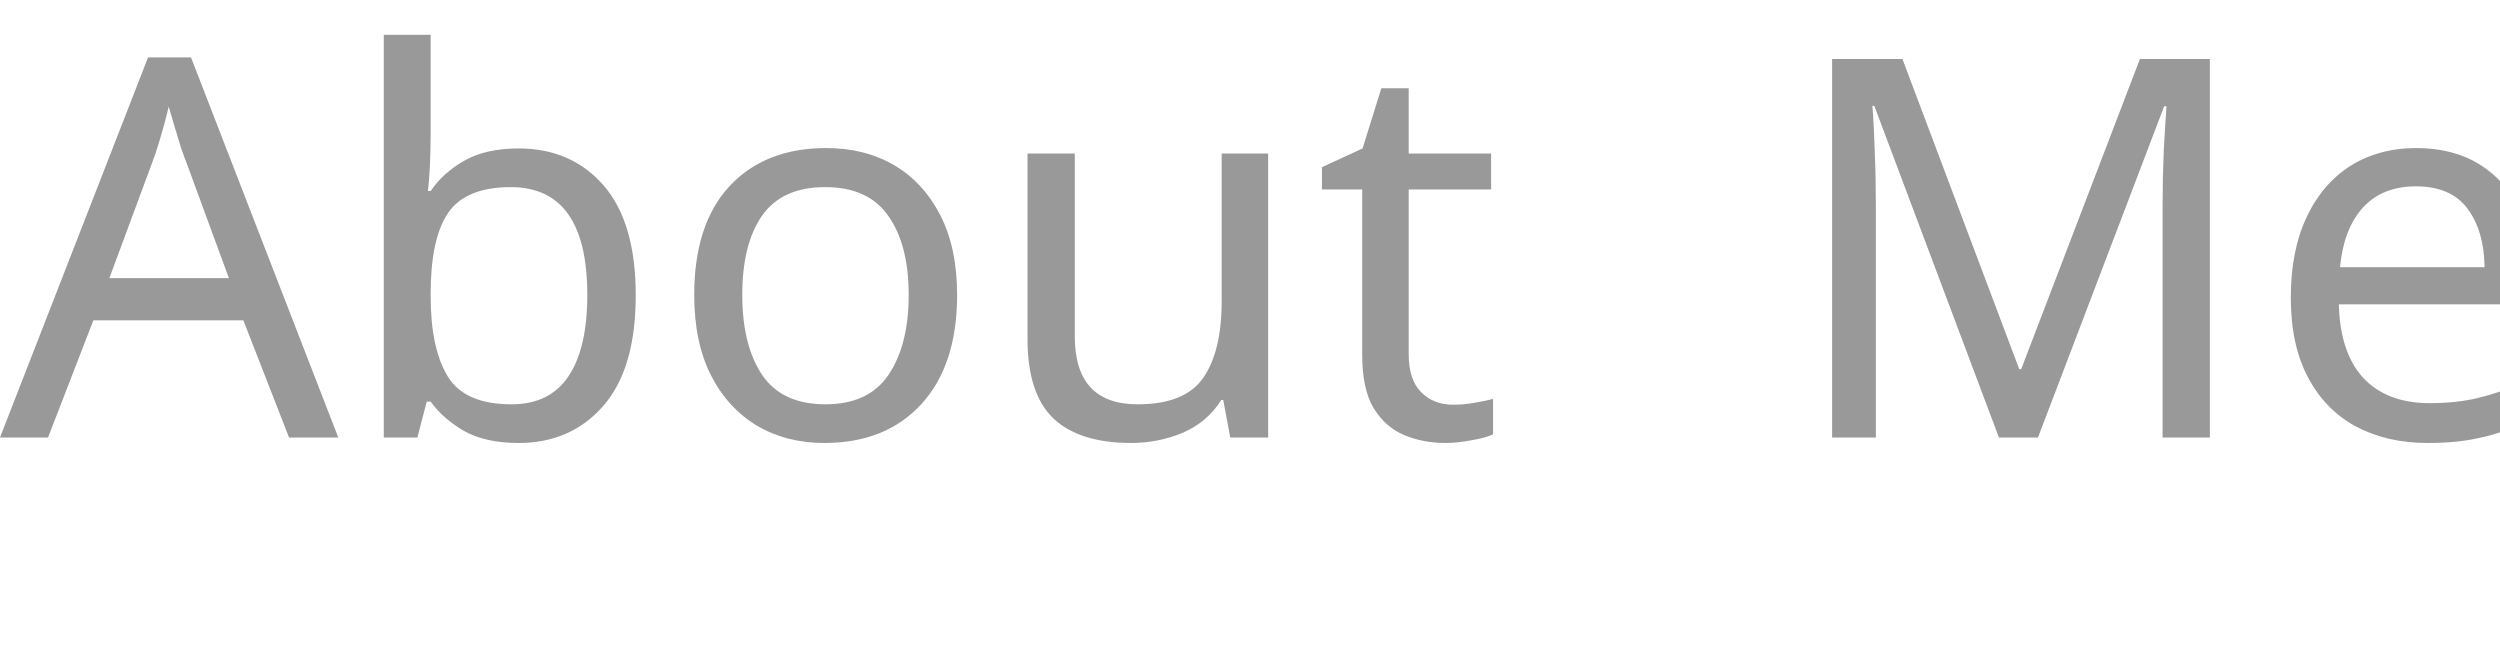
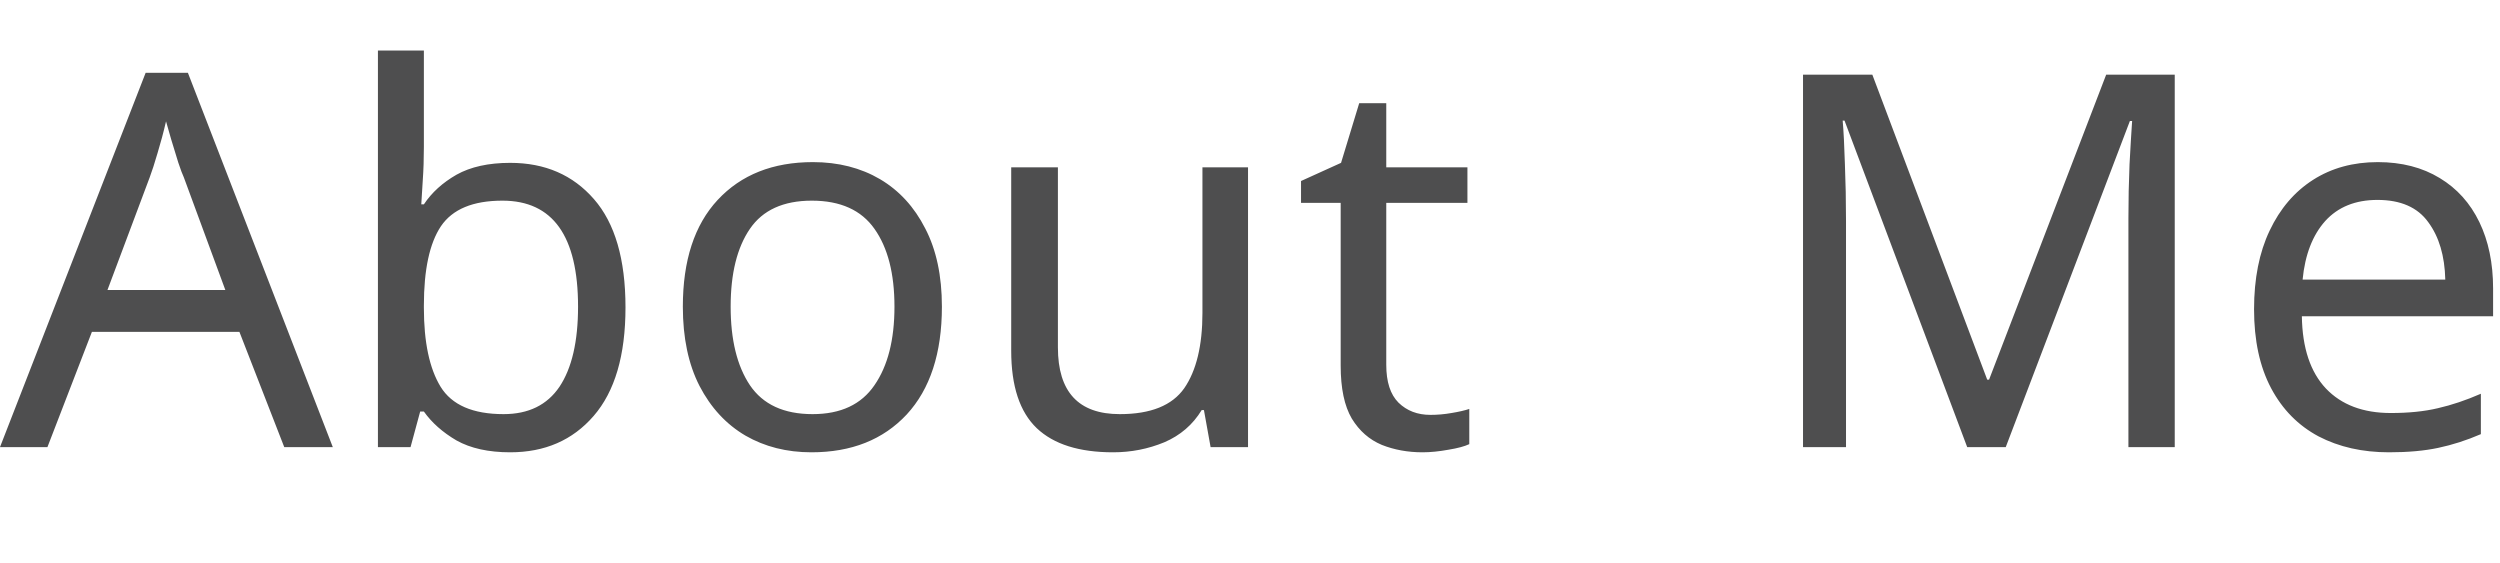
- <svg xmlns="http://www.w3.org/2000/svg" version="1.1" id="Layer_1" x="0px" y="0px" viewBox="0 82.1 100 25.9" enable-background="new 0 82.1 100 25.9" xml:space="preserve">
-   <text transform="matrix(1 0 0 1 -3.132983e-04 99.6003)" fill="#999999" font-family="'Skia-Regular'" font-size="21.21">About  Me</text>
+ <svg xmlns="http://www.w3.org/2000/svg" version="1.1" id="Layer_1" x="0px" y="0px" viewBox="0 117.8 105.4 23.7" enable-background="new 0 117.8 105.4 23.7" xml:space="preserve">
+   <text transform="matrix(1 0 0 1 -3.132983e-04 136.6503)" fill="#4E4E4F" font-family="'Raleway-Thin'" font-size="22">About  Me</text>
</svg>
